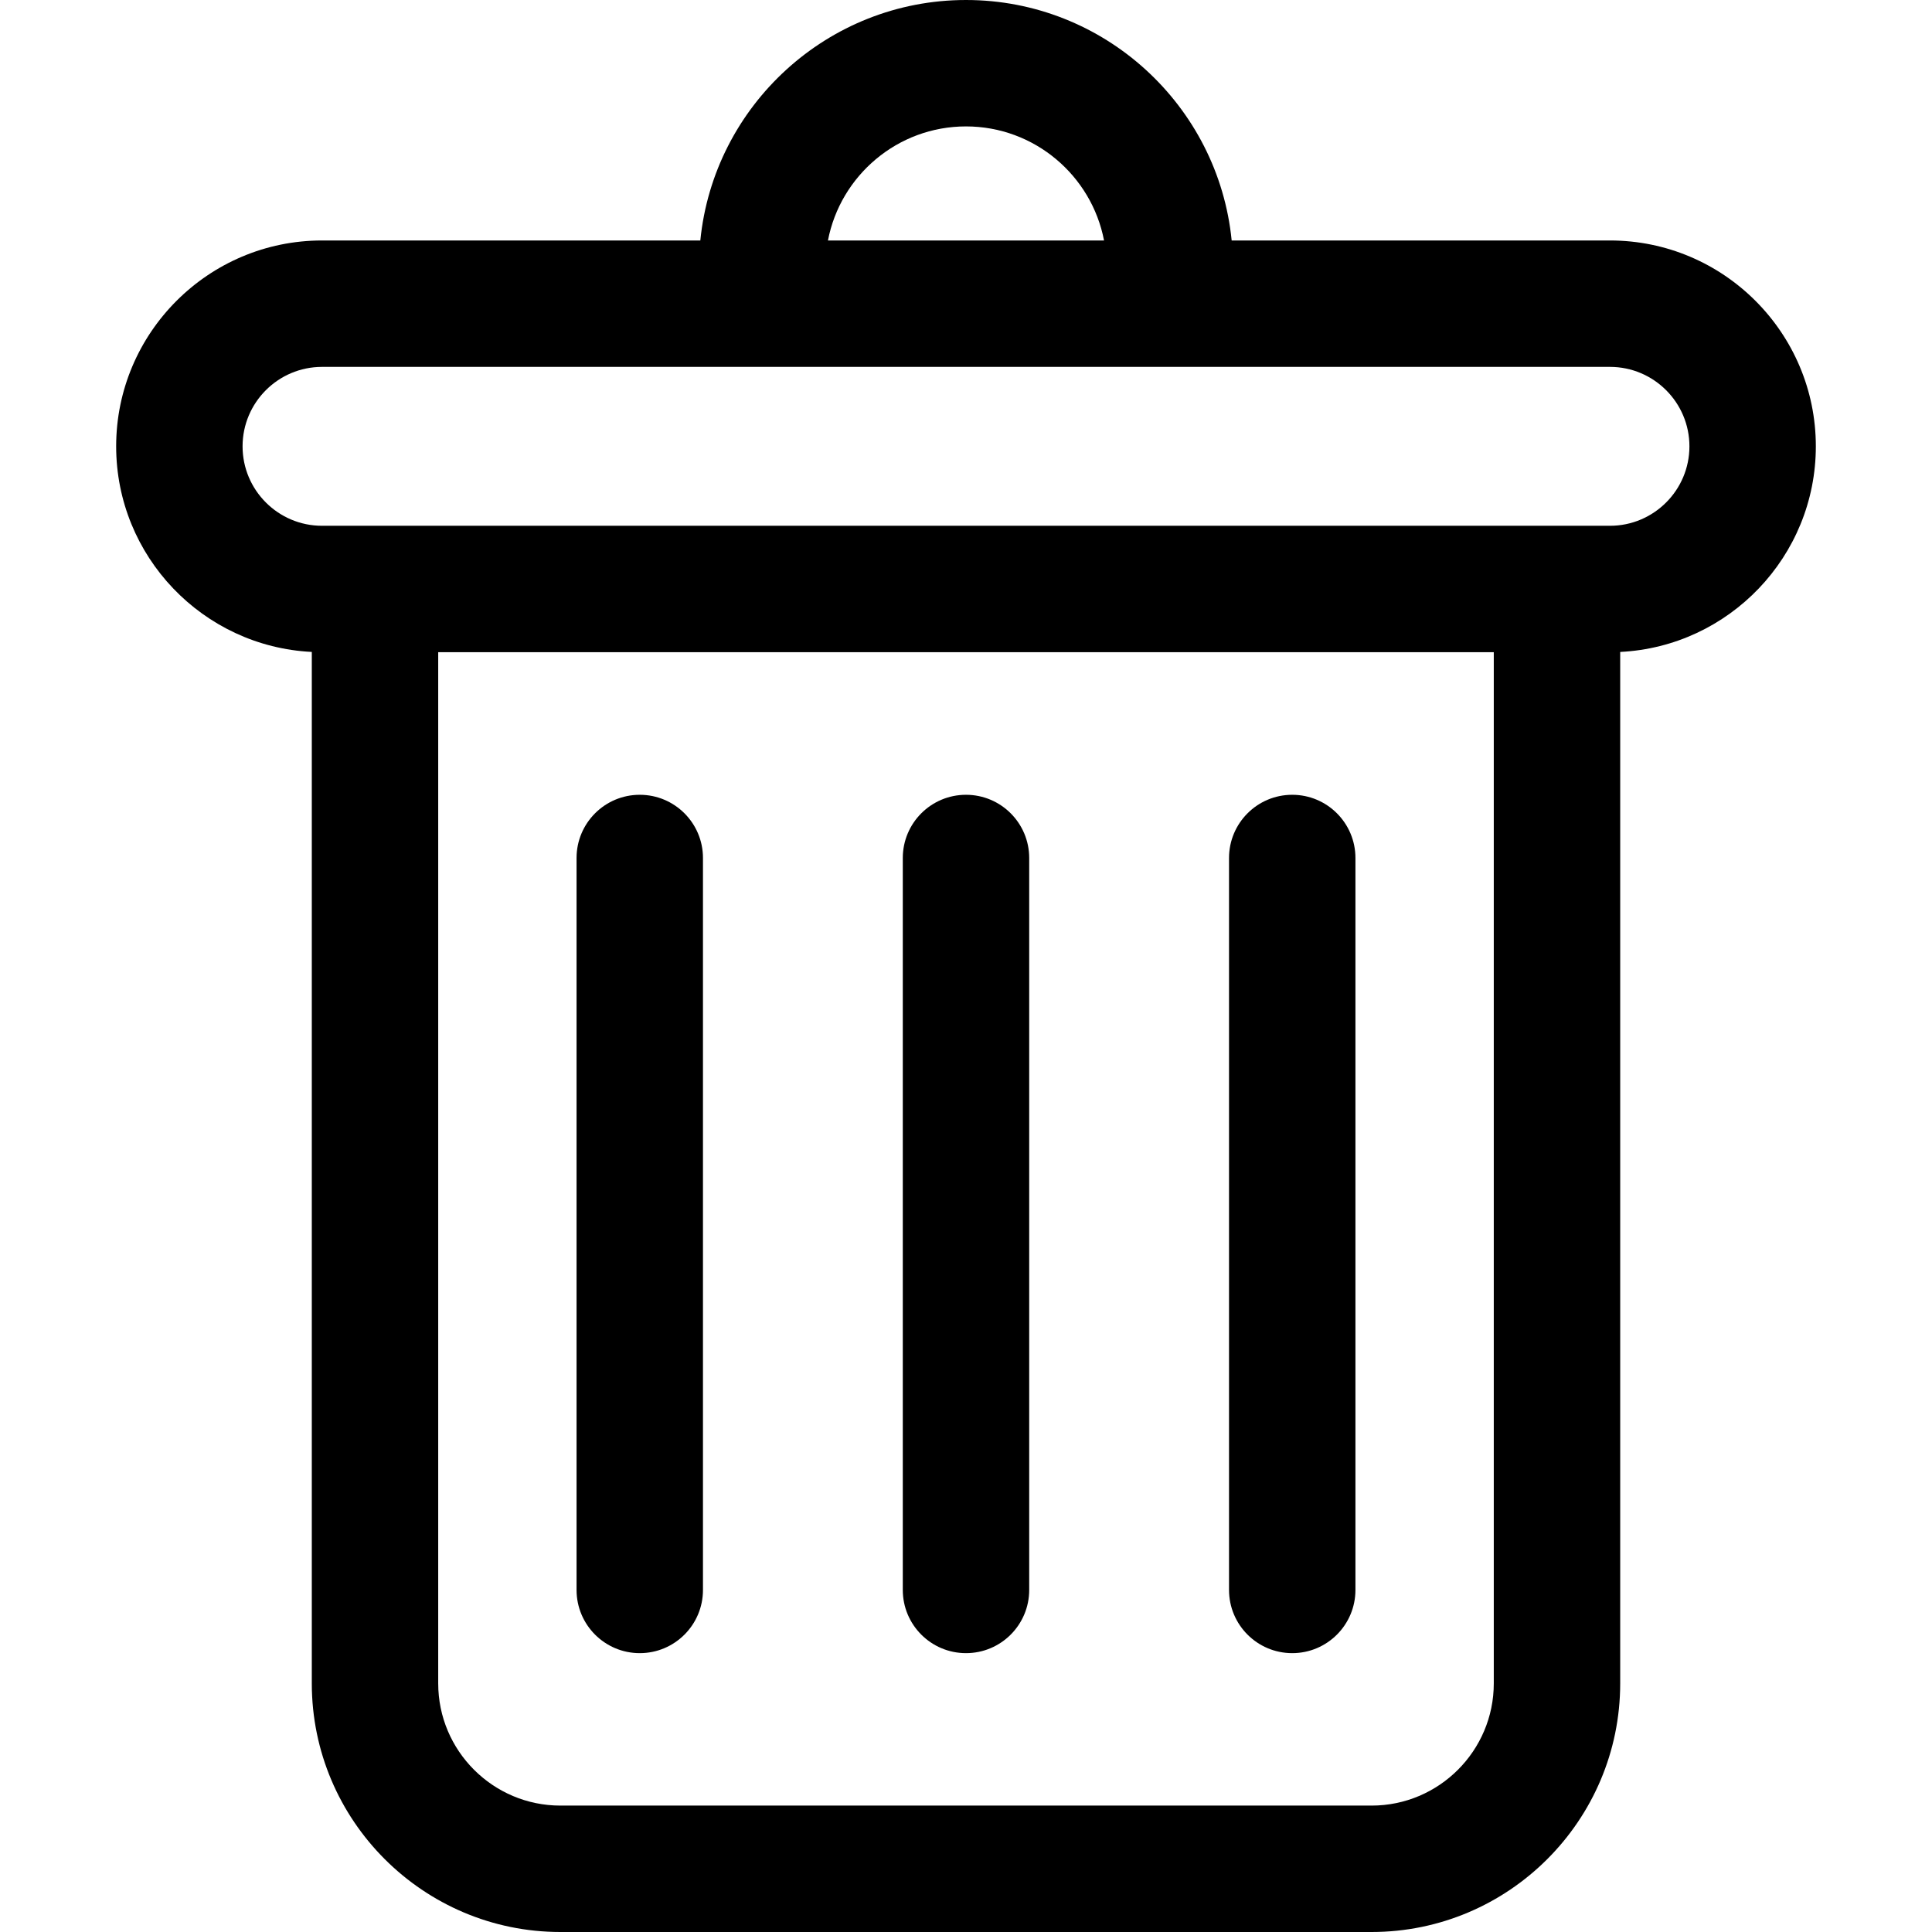
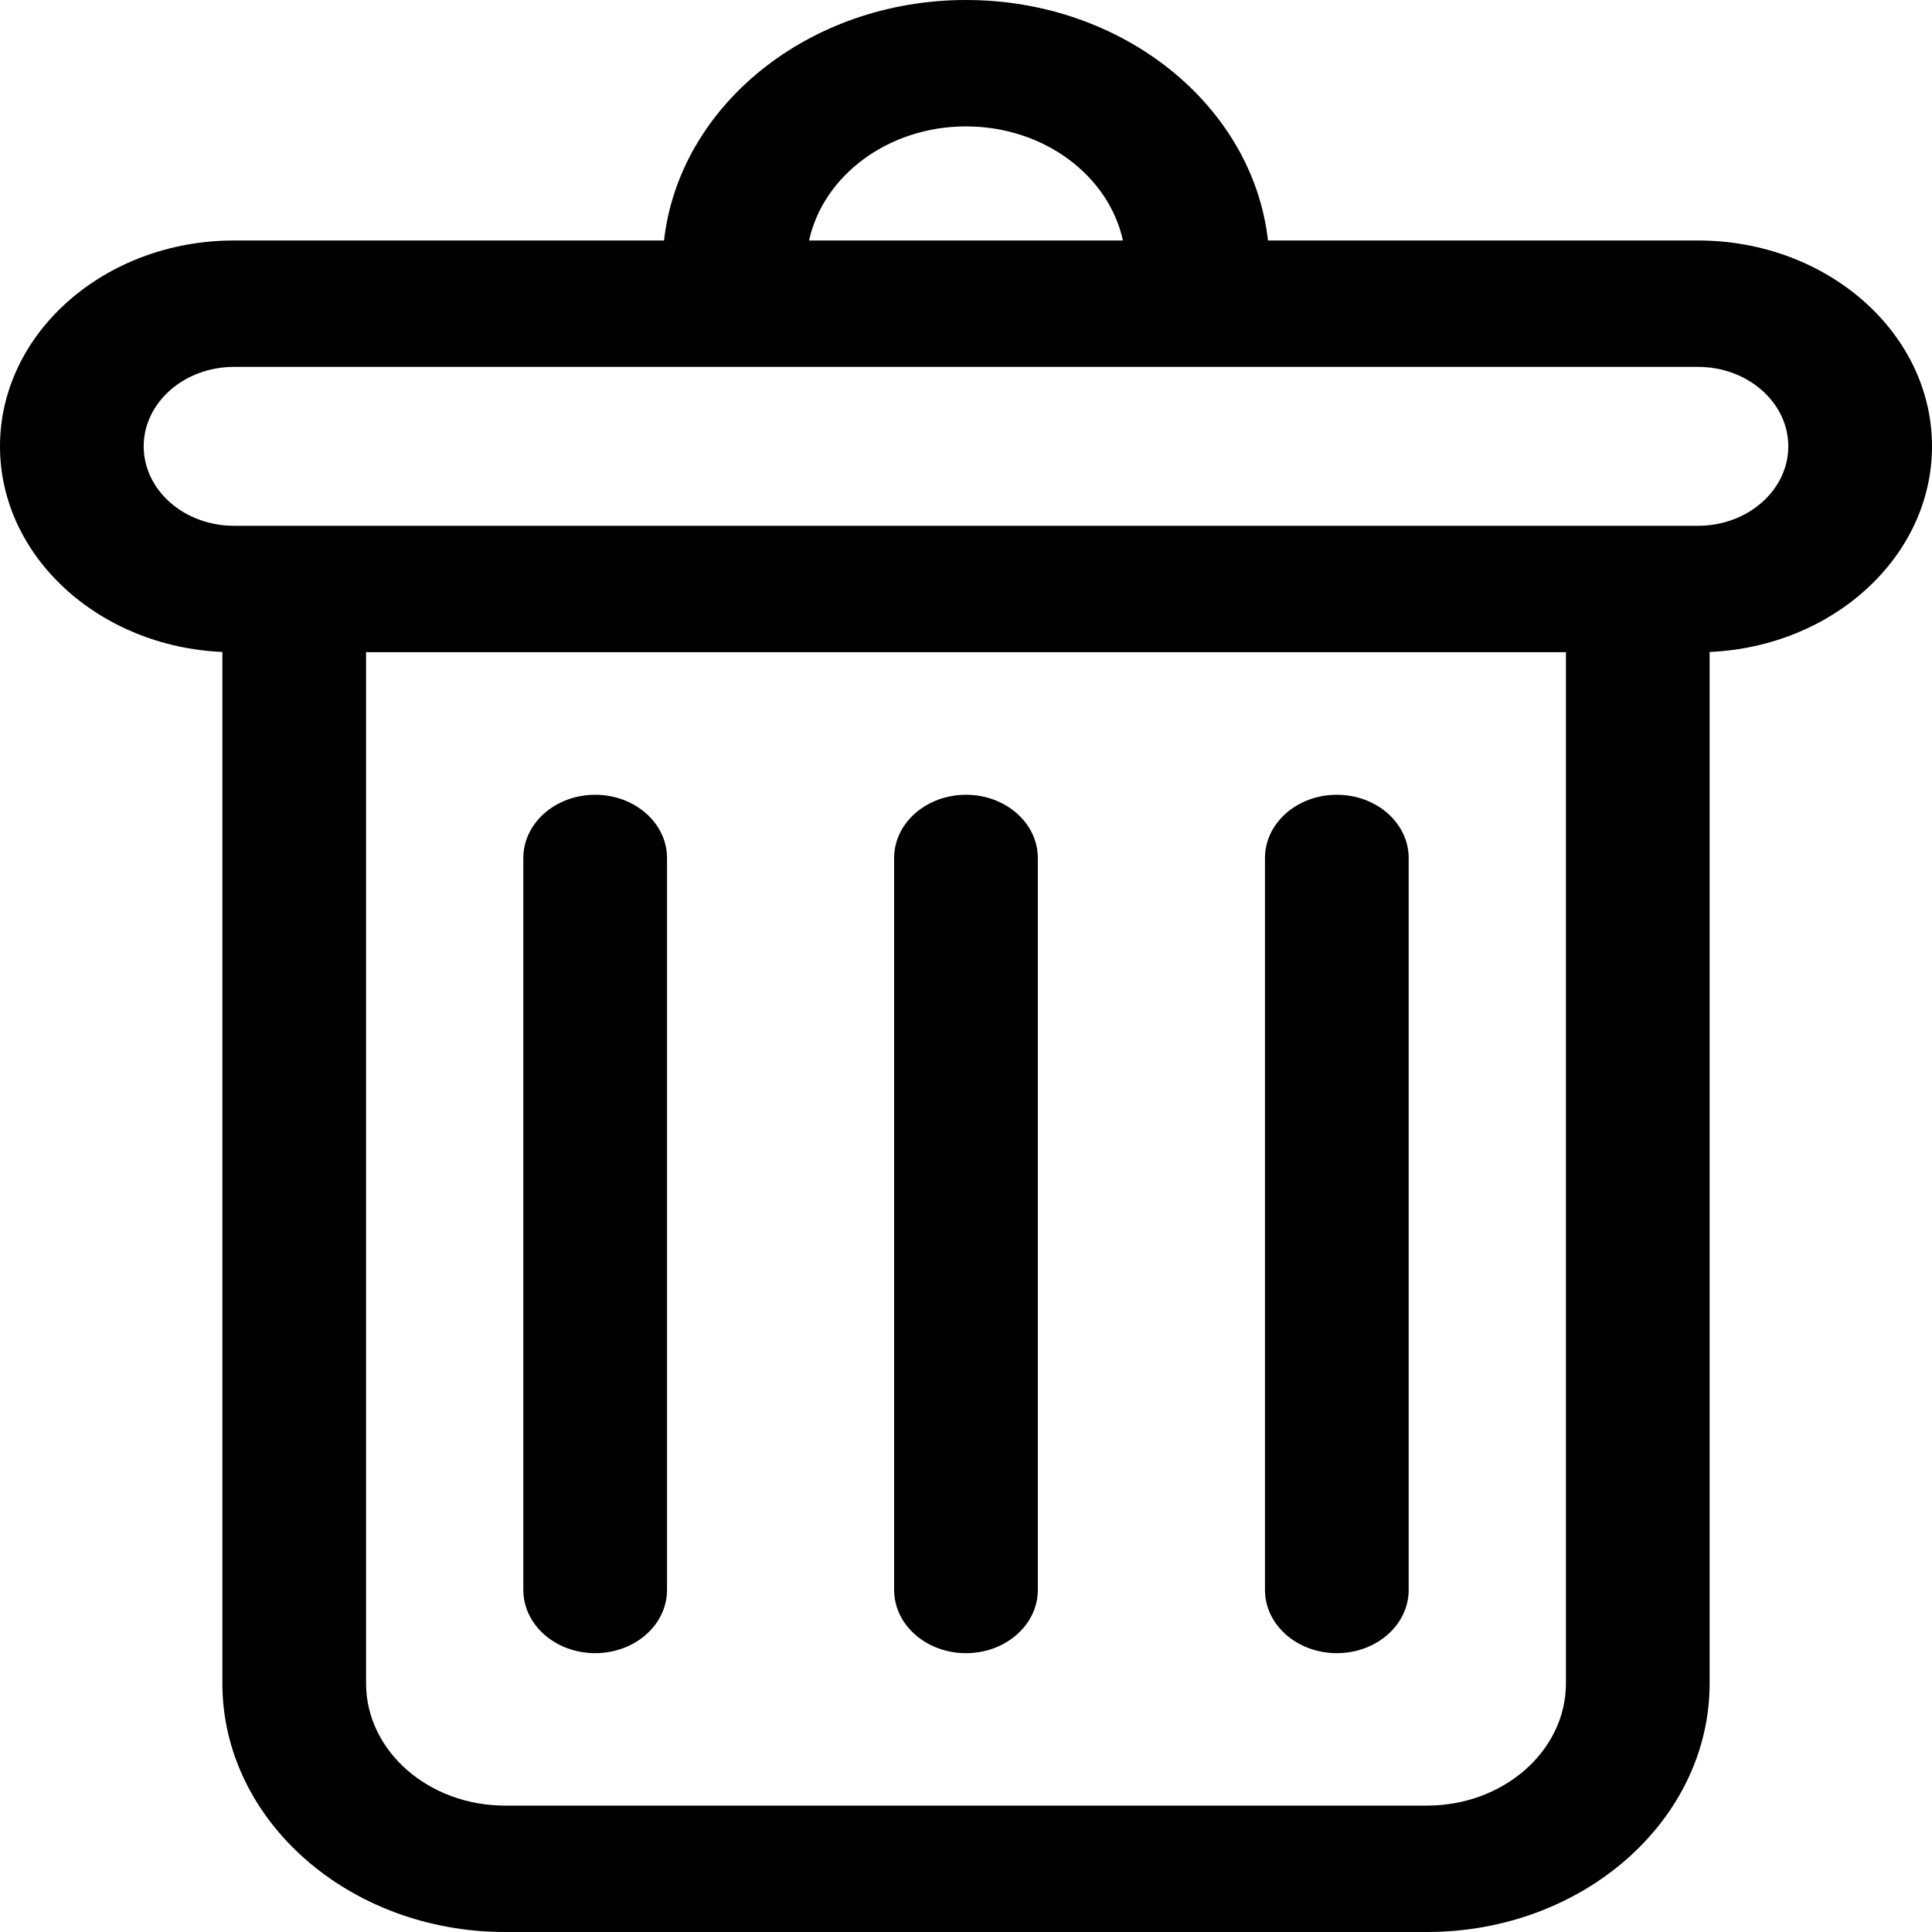
- <svg xmlns="http://www.w3.org/2000/svg" version="1.1" id="Layer_1" x="0px" y="0px" viewBox="0 0 458.5 458.5" style="enable-background:new 0 0 458.5 458.5;" xml:space="preserve">
+ <svg xmlns="http://www.w3.org/2000/svg" width="100%" height="100%" viewBox="0 0 40 40" version="1.1" xml:space="preserve" style="fill-rule:evenodd;clip-rule:evenodd;stroke-linejoin:round;stroke-miterlimit:2;">
  <g>
    <g>
      <g>
-         <path d="M382.078,57.069h-89.78C289.128,25.075,262.064,0,229.249,0S169.37,25.075,166.2,57.069H76.421     c-26.938,0-48.854,21.916-48.854,48.854c0,26.125,20.613,47.524,46.429,48.793V399.5c0,32.533,26.467,59,59,59h192.508     c32.533,0,59-26.467,59-59V154.717c25.816-1.269,46.429-22.668,46.429-48.793C430.933,78.985,409.017,57.069,382.078,57.069z      M229.249,30c16.244,0,29.807,11.673,32.76,27.069h-65.52C199.442,41.673,213.005,30,229.249,30z M354.503,399.501     c0,15.991-13.009,29-29,29H132.995c-15.991,0-29-13.009-29-29V154.778c12.244,0,240.932,0,250.508,0V399.501z M382.078,124.778     c-3.127,0-302.998,0-305.657,0c-10.396,0-18.854-8.458-18.854-18.854S66.025,87.07,76.421,87.07h305.657     c10.396,0,18.854,8.458,18.854,18.854S392.475,124.778,382.078,124.778z" />
-         <path d="M229.249,392.323c8.284,0,15-6.716,15-15V203.618c0-8.284-6.715-15-15-15c-8.284,0-15,6.716-15,15v173.705     C214.249,385.607,220.965,392.323,229.249,392.323z" />
-         <path d="M306.671,392.323c8.284,0,15-6.716,15-15V203.618c0-8.284-6.716-15-15-15s-15,6.716-15,15v173.705     C291.671,385.607,298.387,392.323,306.671,392.323z" />
-         <path d="M151.828,392.323c8.284,0,15-6.716,15-15V203.618c0-8.284-6.716-15-15-15c-8.284,0-15,6.716-15,15v173.705     C136.828,385.607,143.544,392.323,151.828,392.323z" />
+         <path d="M35.155,4.979l-8.903,-0c-0.314,-2.791 -2.998,-4.979 -6.252,-4.979c-3.254,0 -5.938,2.188 -6.252,4.979l-8.903,-0c-2.672,-0 -4.845,1.912 -4.845,4.262c-0,2.279 2.044,4.146 4.604,4.257l0,21.355c0,2.838 2.625,5.147 5.851,5.147l19.09,0c3.226,0 5.851,-2.309 5.851,-5.147l-0,-21.355c2.56,-0.111 4.604,-1.978 4.604,-4.257c-0,-2.35 -2.173,-4.262 -4.845,-4.262Zm-15.155,-2.362c1.611,0 2.956,1.019 3.249,2.362l-6.498,-0c0.293,-1.343 1.638,-2.362 3.249,-2.362Zm12.421,32.236c-0,1.395 -1.29,2.53 -2.876,2.53l-19.09,-0c-1.586,-0 -2.876,-1.135 -2.876,-2.53l0,-21.35l24.842,-0l-0,21.35Zm2.734,-23.967l-30.31,-0c-1.031,-0 -1.87,-0.738 -1.87,-1.645c-0,-0.907 0.839,-1.645 1.87,-1.645l30.31,0c1.031,0 1.87,0.738 1.87,1.645c-0,0.907 -0.839,1.645 -1.87,1.645Z" style="fill-rule:nonzero;" />
+         <path d="M20,34.227c0.821,-0 1.487,-0.586 1.487,-1.309l0,-15.154c0,-0.723 -0.666,-1.309 -1.487,-1.309c-0.822,0 -1.488,0.586 -1.488,1.309l0,15.154c0,0.723 0.666,1.309 1.488,1.309Z" style="fill-rule:nonzero;" />
+         <path d="M27.677,34.227c0.822,-0 1.488,-0.586 1.488,-1.309l-0,-15.154c-0,-0.723 -0.666,-1.309 -1.488,-1.309c-0.821,0 -1.487,0.586 -1.487,1.309l0,15.154c0,0.723 0.666,1.309 1.487,1.309Z" style="fill-rule:nonzero;" />
+         <path d="M12.322,34.227c0.822,-0 1.488,-0.586 1.488,-1.309l-0,-15.154c-0,-0.723 -0.666,-1.309 -1.488,-1.309c-0.821,0 -1.487,0.586 -1.487,1.309l-0,15.154c-0,0.723 0.666,1.309 1.487,1.309Z" style="fill-rule:nonzero;" />
      </g>
    </g>
  </g>
-   <g>
- </g>
-   <g>
- </g>
-   <g>
- </g>
-   <g>
- </g>
-   <g>
- </g>
-   <g>
- </g>
-   <g>
- </g>
-   <g>
- </g>
-   <g>
- </g>
-   <g>
- </g>
-   <g>
- </g>
-   <g>
- </g>
-   <g>
- </g>
-   <g>
- </g>
-   <g>
- </g>
</svg>
